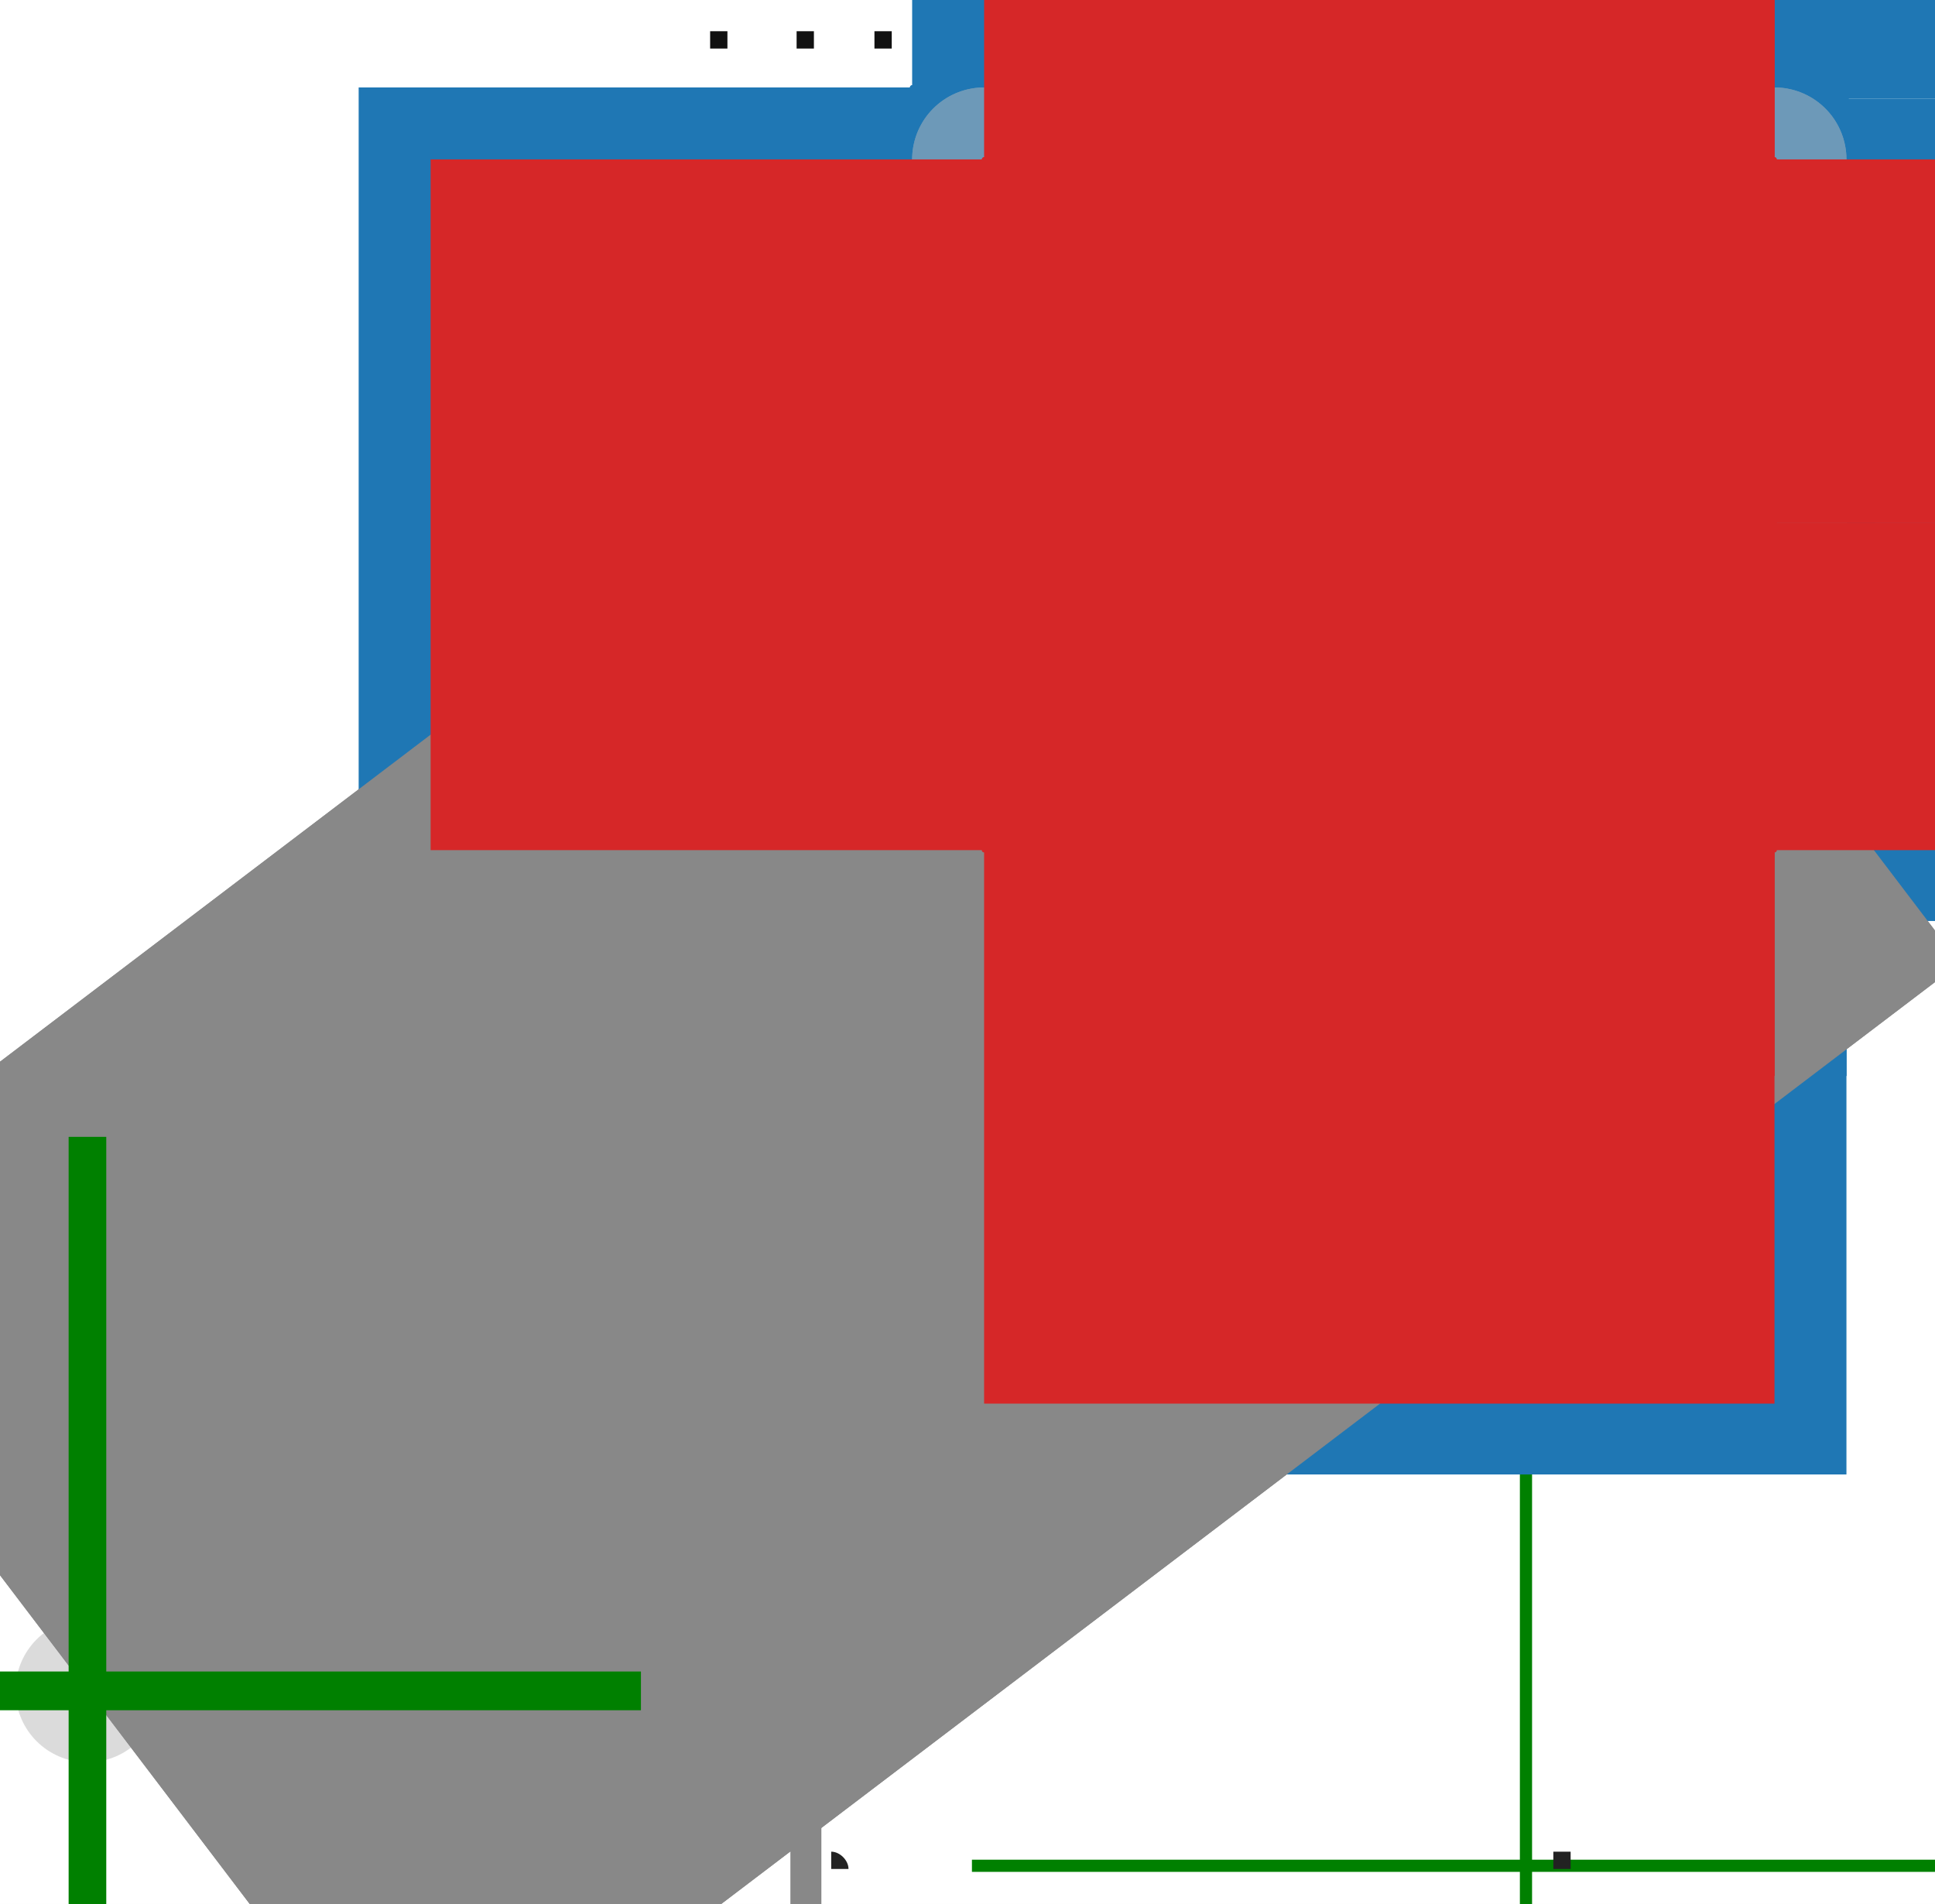
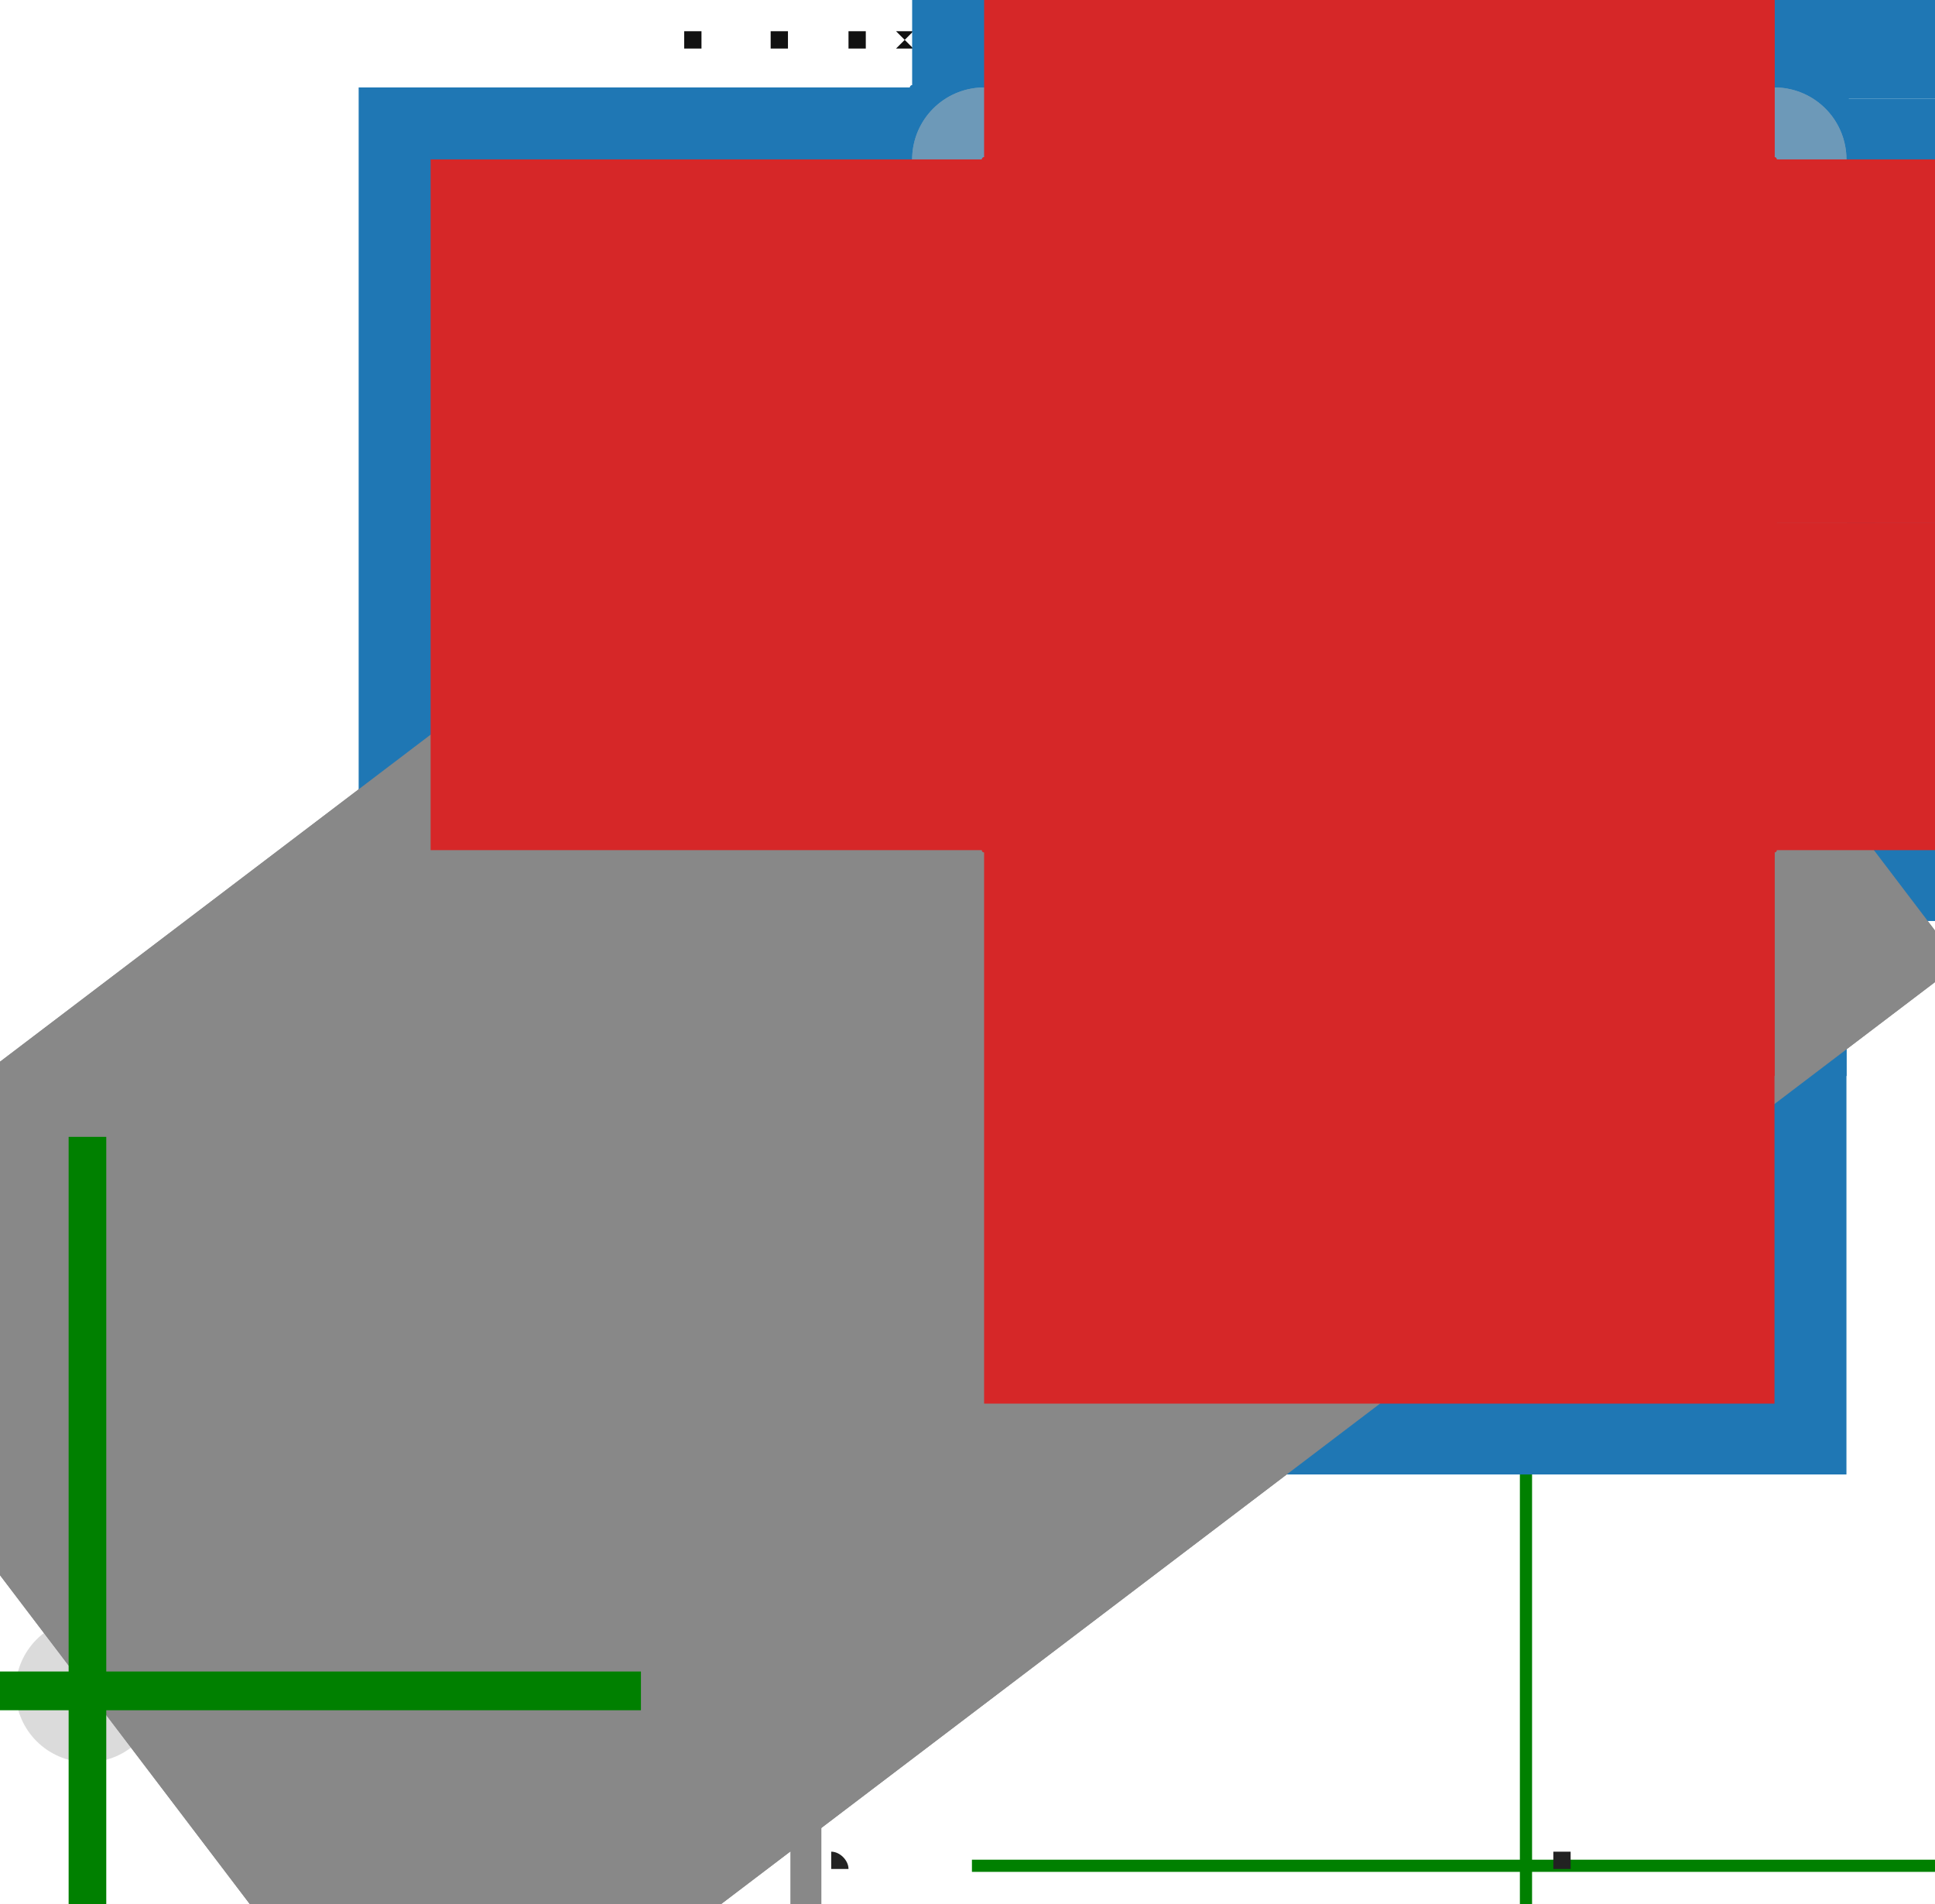
<svg xmlns="http://www.w3.org/2000/svg" viewBox="-0.079 -0.079 1.748 1.72">
  <rect x="-0.079" y="-0.079" width="1.748" height="1.72" fill="white" />
-   <text x="0.794" y="-0.04" fill="#111111" font-size="0.026" text-anchor="middle" dominant-baseline="middle">SimpleSquarePocket  |  Host  |  tool dia.=0.13</text>
+   <text x="0.794" y="-0.04" fill="#111111" font-size="0.026" text-anchor="middle" dominant-baseline="middle">SimpleSquarePocket  |  Host  |  tool dia.=0.13 mm</text>
  <line x1="-0.015" y1="1.606" x2="0.013" y2="1.606" stroke="#d62728" stroke-width="1" vector-effect="non-scaling-stroke" />
  <text x="0.023" y="1.606" fill="#222222" font-size="0.016" dominant-baseline="middle">Compensated</text>
  <line x1="0.31" y1="1.606" x2="0.338" y2="1.606" stroke="#1f77b4" stroke-width="1" vector-effect="non-scaling-stroke" />
  <text x="0.348" y="1.606" fill="#222222" font-size="0.016" dominant-baseline="middle">Original</text>
  <line x1="0.635" y1="1.606" x2="0.663" y2="1.606" stroke="#888888" stroke-width="1" stroke-dasharray="4,4" vector-effect="non-scaling-stroke" />
  <text x="0.673" y="1.606" fill="#222222" font-size="0.016" dominant-baseline="middle">Rapid</text>
  <line x1="0.96" y1="1.606" x2="0.988" y2="1.606" stroke="#bbbbbb" stroke-width="0.008" stroke-opacity="0.6" stroke-linecap="round" />
  <text x="0.998" y="1.606" fill="#222222" font-size="0.016" dominant-baseline="middle">Tool sweep</text>
  <g stroke="#008000" stroke-width="1">
    <line vector-effect="non-scaling-stroke" x1="1.294" y1="1.606" x2="1.305" y2="1.606" />
    <line vector-effect="non-scaling-stroke" x1="1.299" y1="1.601" x2="1.299" y2="1.612" />
  </g>
  <text x="1.323" y="1.606" fill="#222222" font-size="0.016" dominant-baseline="middle">Origin</text>
  <polyline fill="none" vector-effect="non-scaling-stroke" stroke="#888888" stroke-width="1" stroke-dasharray="4,4" points="0,1.448 1.389,0.393 " />
  <circle cx="0" cy="1.448" r="0.002" fill="#1f77b4" />
  <circle cx="1.389" cy="0.393" r="0.002" fill="#1f77b4" />
  <polyline fill="none" vector-effect="non-scaling-stroke" stroke="#888888" stroke-width="1" stroke-dasharray="4,4" points="1.389,0.393 1.389,0.393 " />
  <circle cx="1.389" cy="0.393" r="0.002" fill="#1f77b4" />
  <circle cx="1.389" cy="0.393" r="0.002" fill="#1f77b4" />
  <polyline fill="none" vector-effect="non-scaling-stroke" stroke="#1f77b4" stroke-width="1" points="1.389,0.393 1.389,0.393 " />
  <circle cx="1.389" cy="0.393" r="0.002" fill="#1f77b4" />
  <circle cx="1.389" cy="0.393" r="0.002" fill="#1f77b4" />
  <polyline fill="none" vector-effect="non-scaling-stroke" stroke="#1f77b4" stroke-width="1" points="1.389,0.393 1.589,0.393 " />
  <circle cx="1.389" cy="0.393" r="0.002" fill="#1f77b4" />
  <circle cx="1.589" cy="0.393" r="0.002" fill="#1f77b4" />
  <polyline fill="none" vector-effect="non-scaling-stroke" stroke="#1f77b4" stroke-width="1" points="1.589,0.393 1.589,0.01 " />
  <circle cx="1.589" cy="0.393" r="0.002" fill="#1f77b4" />
  <circle cx="1.589" cy="0.01" r="0.002" fill="#1f77b4" />
  <polyline fill="none" vector-effect="non-scaling-stroke" stroke="#1f77b4" stroke-width="1" points="1.589,0.01 1.589,0.009 1.589,0.009 1.589,0.008 1.588,0.007 1.588,0.007 1.588,0.006 1.588,0.006 1.587,0.005 1.587,0.004 1.587,0.004 1.586,0.003 1.586,0.003 1.585,0.002 1.585,0.002 1.584,0.002 1.584,0.001 1.583,0.001 1.583,0.001 1.582,0.001 1.581,0 1.581,0 1.58,8.55923e-05 1.579,2.14577e-05 1.579,0 " />
  <circle cx="1.589" cy="0.01" r="0.002" fill="#1f77b4" />
  <circle cx="1.579" cy="0" r="0.002" fill="#1f77b4" />
  <polyline fill="none" vector-effect="non-scaling-stroke" stroke="#1f77b4" stroke-width="1" points="1.579,0 0.745,0 " />
  <circle cx="1.579" cy="0" r="0.002" fill="#1f77b4" />
  <circle cx="0.745" cy="0" r="0.002" fill="#1f77b4" />
  <polyline fill="none" vector-effect="non-scaling-stroke" stroke="#1f77b4" stroke-width="1" points="0.745,0 0.745,0.753 " />
  <circle cx="0.745" cy="0" r="0.002" fill="#1f77b4" />
  <circle cx="0.745" cy="0.753" r="0.002" fill="#1f77b4" />
  <polyline fill="none" vector-effect="non-scaling-stroke" stroke="#1f77b4" stroke-width="1" points="0.745,0.753 1.589,0.753 " />
  <circle cx="0.745" cy="0.753" r="0.002" fill="#1f77b4" />
  <circle cx="1.589" cy="0.753" r="0.002" fill="#1f77b4" />
  <polyline fill="none" vector-effect="non-scaling-stroke" stroke="#1f77b4" stroke-width="1" points="1.589,0.753 1.589,0.393 " />
  <circle cx="1.589" cy="0.753" r="0.002" fill="#1f77b4" />
  <circle cx="1.589" cy="0.393" r="0.002" fill="#1f77b4" />
  <polyline fill="none" vector-effect="non-scaling-stroke" stroke="#1f77b4" stroke-width="1" points="1.589,0.393 1.389,0.393 " />
  <circle cx="1.589" cy="0.393" r="0.002" fill="#1f77b4" />
  <circle cx="1.389" cy="0.393" r="0.002" fill="#1f77b4" />
  <polyline fill="none" vector-effect="non-scaling-stroke" stroke="#1f77b4" stroke-width="1" points="1.389,0.393 1.389,0.393 " />
  <circle cx="1.389" cy="0.393" r="0.002" fill="#1f77b4" />
  <circle cx="1.389" cy="0.393" r="0.002" fill="#1f77b4" />
  <g opacity="0.5">
    <polyline fill="none" stroke="#bbbbbb" stroke-width="0.13" stroke-linecap="round" stroke-linejoin="round" points="1.389,0.393 1.389,0.393 " />
    <polyline fill="none" stroke="#bbbbbb" stroke-width="0.13" stroke-linecap="round" stroke-linejoin="round" points="1.389,0.393 1.524,0.393 " />
    <polyline fill="none" stroke="#bbbbbb" stroke-width="0.13" stroke-linecap="round" stroke-linejoin="round" points="1.524,0.393 1.524,0.065 " />
    <polyline fill="none" stroke="#bbbbbb" stroke-width="0.13" stroke-linecap="round" stroke-linejoin="round" points="1.524,0.065 0.81,0.065 " />
    <polyline fill="none" stroke="#bbbbbb" stroke-width="0.13" stroke-linecap="round" stroke-linejoin="round" points="0.81,0.065 0.81,0.689 " />
    <polyline fill="none" stroke="#bbbbbb" stroke-width="0.13" stroke-linecap="round" stroke-linejoin="round" points="0.81,0.689 1.524,0.689 " />
    <polyline fill="none" stroke="#bbbbbb" stroke-width="0.13" stroke-linecap="round" stroke-linejoin="round" points="1.524,0.689 1.524,0.393 " />
    <polyline fill="none" stroke="#bbbbbb" stroke-width="0.13" stroke-linecap="round" stroke-linejoin="round" points="1.524,0.393 1.389,0.393 " />
    <polyline fill="none" stroke="#bbbbbb" stroke-width="0.13" stroke-linecap="round" stroke-linejoin="round" points="1.389,0.393 1.389,0.393 " />
  </g>
  <g opacity="0.35">
    <polyline fill="none" stroke="#999999" stroke-width="0.13" stroke-linecap="round" stroke-linejoin="round" points="0,1.448 1.389,0.393 " />
    <polyline fill="none" stroke="#999999" stroke-width="0.13" stroke-linecap="round" stroke-linejoin="round" points="1.389,0.393 1.389,0.393 " />
  </g>
  <polyline fill="none" vector-effect="non-scaling-stroke" stroke="#888888" stroke-width="1" stroke-dasharray="4,4" points="0,1.448 1.389,0.393 " />
  <circle cx="0" cy="1.448" r="0.002" fill="#d62728" />
  <circle cx="1.389" cy="0.393" r="0.002" fill="#d62728" />
  <polyline fill="none" vector-effect="non-scaling-stroke" stroke="#888888" stroke-width="1" stroke-dasharray="4,4" points="1.389,0.393 1.389,0.393 " />
  <circle cx="1.389" cy="0.393" r="0.002" fill="#d62728" />
  <circle cx="1.389" cy="0.393" r="0.002" fill="#d62728" />
  <polyline fill="none" vector-effect="non-scaling-stroke" stroke="#d62728" stroke-width="1" points="1.389,0.393 1.389,0.393 " />
  <circle cx="1.389" cy="0.393" r="0.002" fill="#d62728" />
  <circle cx="1.389" cy="0.393" r="0.002" fill="#d62728" />
  <polyline fill="none" vector-effect="non-scaling-stroke" stroke="#d62728" stroke-width="1" points="1.389,0.393 1.524,0.393 " />
  <circle cx="1.389" cy="0.393" r="0.002" fill="#d62728" />
  <circle cx="1.524" cy="0.393" r="0.002" fill="#d62728" />
  <polyline fill="none" vector-effect="non-scaling-stroke" stroke="#d62728" stroke-width="1" points="1.524,0.393 1.524,0.065 " />
  <circle cx="1.524" cy="0.393" r="0.002" fill="#d62728" />
  <circle cx="1.524" cy="0.065" r="0.002" fill="#d62728" />
  <polyline fill="none" vector-effect="non-scaling-stroke" stroke="#d62728" stroke-width="1" points="1.524,0.065 0.81,0.065 " />
  <circle cx="1.524" cy="0.065" r="0.002" fill="#d62728" />
  <circle cx="0.81" cy="0.065" r="0.002" fill="#d62728" />
  <polyline fill="none" vector-effect="non-scaling-stroke" stroke="#d62728" stroke-width="1" points="0.81,0.065 0.81,0.689 " />
  <circle cx="0.81" cy="0.065" r="0.002" fill="#d62728" />
  <circle cx="0.81" cy="0.689" r="0.002" fill="#d62728" />
  <polyline fill="none" vector-effect="non-scaling-stroke" stroke="#d62728" stroke-width="1" points="0.81,0.689 1.524,0.689 " />
  <circle cx="0.81" cy="0.689" r="0.002" fill="#d62728" />
  <circle cx="1.524" cy="0.689" r="0.002" fill="#d62728" />
  <polyline fill="none" vector-effect="non-scaling-stroke" stroke="#d62728" stroke-width="1" points="1.524,0.689 1.524,0.393 " />
  <circle cx="1.524" cy="0.689" r="0.002" fill="#d62728" />
  <circle cx="1.524" cy="0.393" r="0.002" fill="#d62728" />
  <polyline fill="none" vector-effect="non-scaling-stroke" stroke="#d62728" stroke-width="1" points="1.524,0.393 1.389,0.393 " />
  <circle cx="1.524" cy="0.393" r="0.002" fill="#d62728" />
  <circle cx="1.389" cy="0.393" r="0.002" fill="#d62728" />
  <polyline fill="none" vector-effect="non-scaling-stroke" stroke="#d62728" stroke-width="1" points="1.389,0.393 1.389,0.393 " />
  <circle cx="1.389" cy="0.393" r="0.002" fill="#d62728" />
  <circle cx="1.389" cy="0.393" r="0.002" fill="#d62728" />
  <g stroke="#008000" stroke-width="1">
    <line vector-effect="non-scaling-stroke" x1="-0.017" y1="1.448" x2="0.017" y2="1.448" />
    <line vector-effect="non-scaling-stroke" x1="0" y1="1.431" x2="0" y2="1.466" />
  </g>
</svg>
